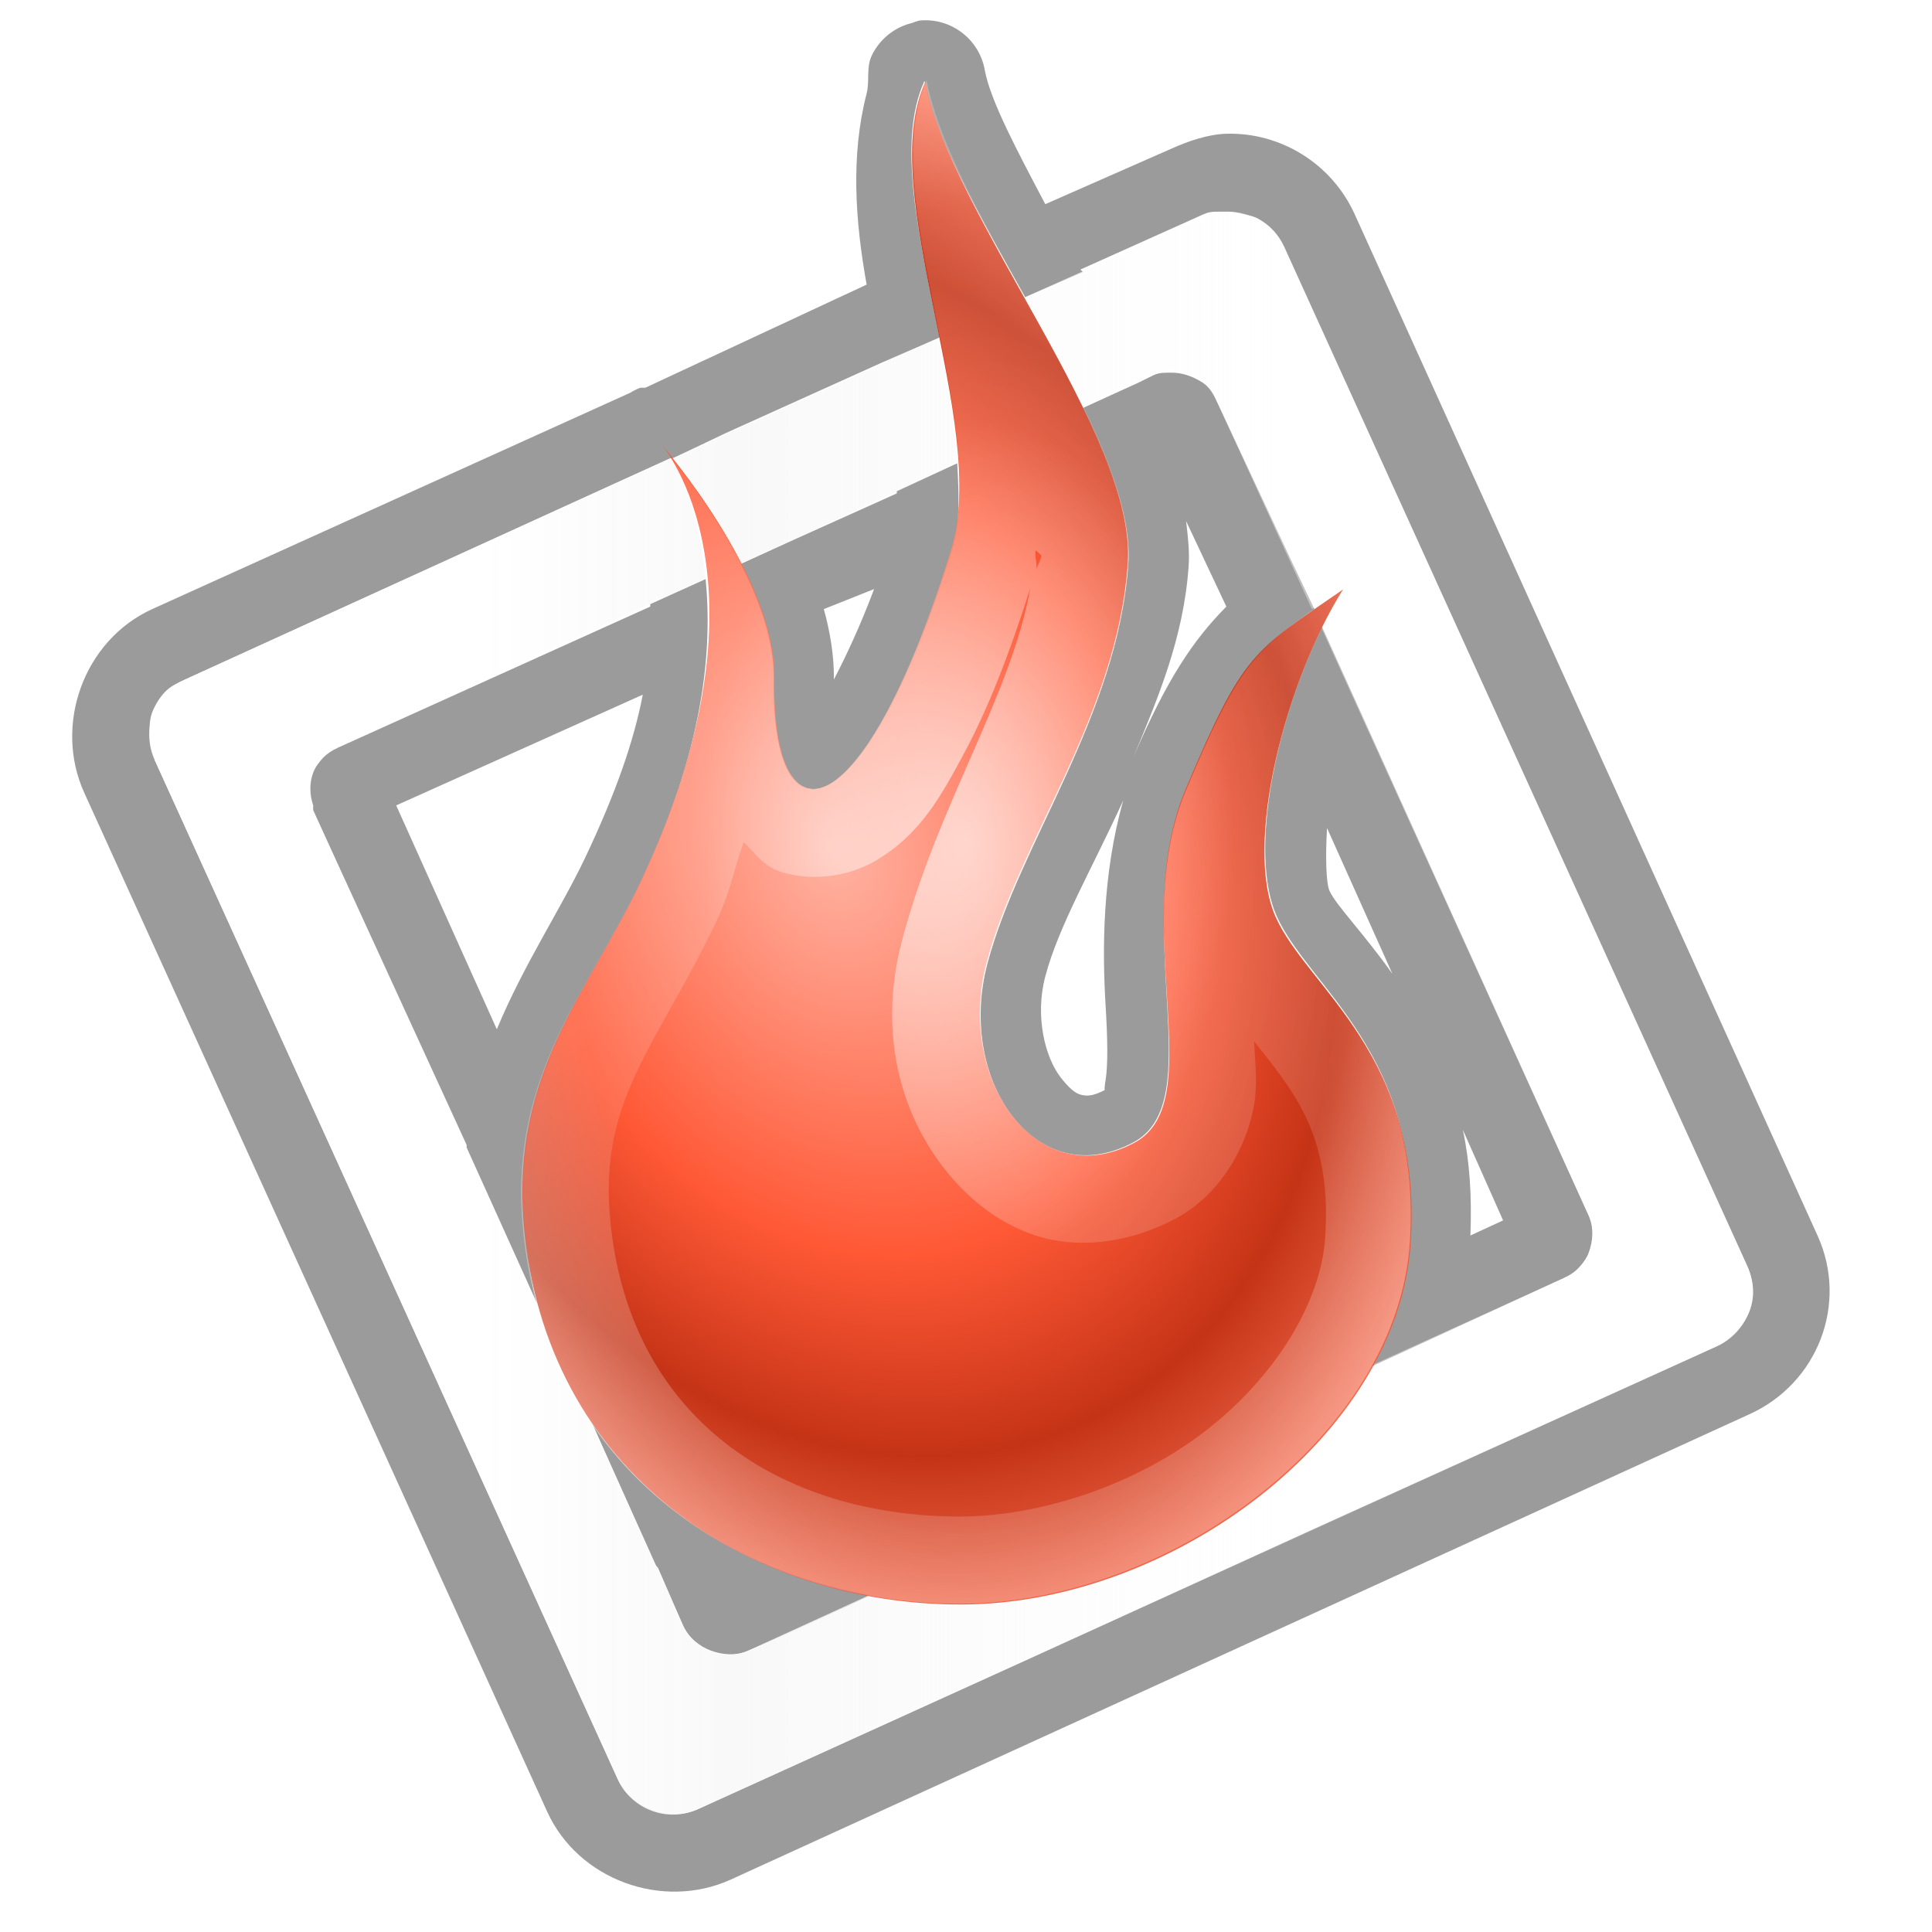
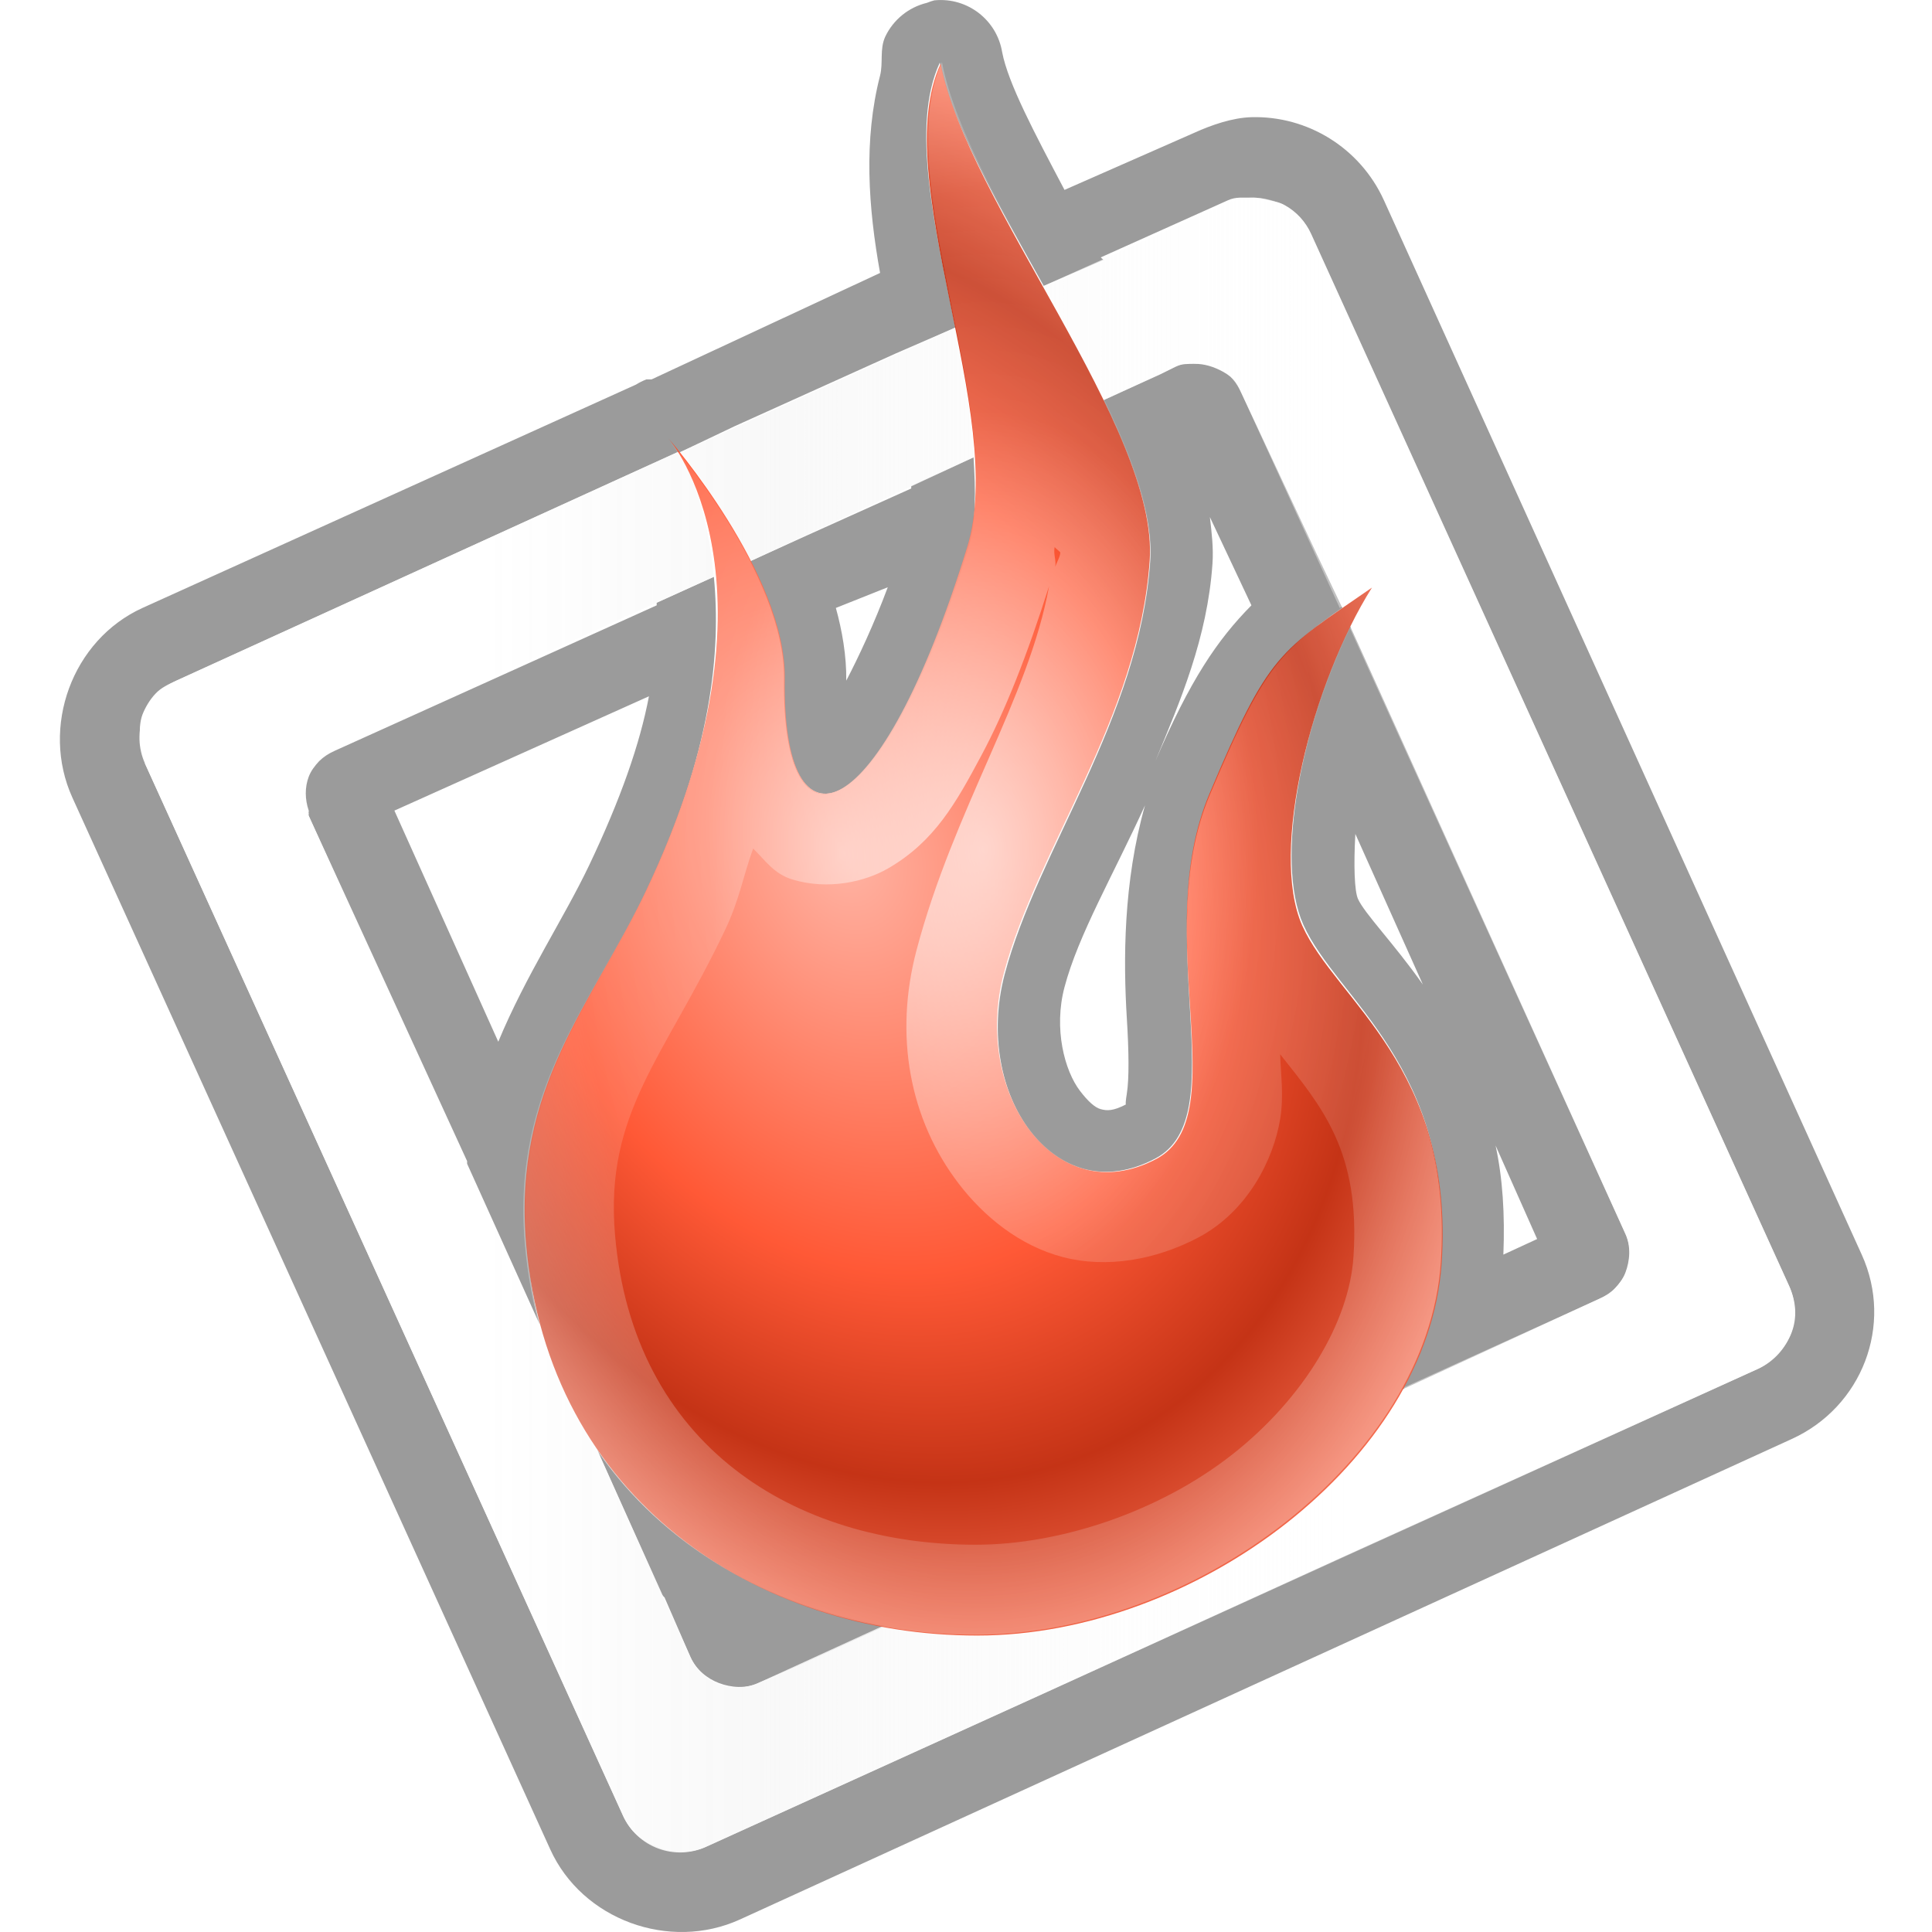
- <svg xmlns="http://www.w3.org/2000/svg" xmlns:xlink="http://www.w3.org/1999/xlink" id="svg14997" version="1.1" width="24" height="24">
+ <svg xmlns="http://www.w3.org/2000/svg" xmlns:xlink="http://www.w3.org/1999/xlink" id="svg14997" version="1.1" width="1000" height="1000">
  <defs id="defs15001">
    <linearGradient id="linearGradient4124">
      <stop id="stop4126" offset="0" style="stop-color:#ffffff;stop-opacity:0.705;" />
      <stop style="stop-color:#ffffff;stop-opacity:0.698;" offset="0.185" id="stop4128" />
      <stop style="stop-color:#ffffff;stop-opacity:0.806;" offset="0.447" id="stop4130" />
      <stop style="stop-color:#ffffff;stop-opacity:0.777;" offset="0.769" id="stop4132" />
      <stop id="stop4134" offset="1" style="stop-color:#ffffff;stop-opacity:0.741;" />
    </linearGradient>
    <linearGradient id="linearGradient16006-3-9">
      <stop style="stop-color:#ffffff;stop-opacity:0.588;" offset="0" id="stop16008-5-6" />
      <stop id="stop16016-1-7" offset="0.25" style="stop-color:#ffffff;stop-opacity:0.871;" />
      <stop id="stop16014-1-2" offset="0.5" style="stop-color:#ffffff;stop-opacity:0.588;" />
      <stop style="stop-color:#ffffff;stop-opacity:0.856;" offset="0.75" id="stop3998" />
      <stop style="stop-color:#ffffff;stop-opacity:0.588;" offset="1" id="stop16010-4-1" />
    </linearGradient>
    <linearGradient xlink:href="#linearGradient16006-3-9" id="linearGradient3878" x1="5.723" y1="19.982" x2="18.56" y2="6.505" gradientUnits="userSpaceOnUse" gradientTransform="translate(0,-1)" />
    <linearGradient xlink:href="#linearGradient4124" id="linearGradient4042" gradientUnits="userSpaceOnUse" x1="9" y1="-3" x2="14" y2="22" gradientTransform="translate(0,-1)" />
    <linearGradient id="linearGradient4046-1-38">
      <stop style="stop-color:#ffffff;stop-opacity:0;" offset="0" id="stop4048-6-5" />
      <stop style="stop-color:#ffffff;stop-opacity:0.727;" offset="1" id="stop4051-4-0" />
    </linearGradient>
    <radialGradient xlink:href="#linearGradient4046-1-38" id="radialGradient4295" cx="12" cy="19.5" fx="12" fy="19.5" r="9" gradientTransform="matrix(1,0,0,0.2777778,0,14.08333)" gradientUnits="userSpaceOnUse" />
    <linearGradient xlink:href="#linearGradient16006-3-9-4" id="linearGradient3878-6" x1="5.723" y1="19.982" x2="18.56" y2="6.505" gradientUnits="userSpaceOnUse" gradientTransform="translate(0,-0.9999995)" />
    <linearGradient id="linearGradient16006-3-9-4">
      <stop style="stop-color:#ffffff;stop-opacity:0.588;" offset="0" id="stop16008-5-6-0" />
      <stop id="stop16016-1-7-7" offset="0.25" style="stop-color:#ffffff;stop-opacity:0.871;" />
      <stop id="stop16014-1-2-5" offset="0.5" style="stop-color:#ffffff;stop-opacity:0.588;" />
      <stop style="stop-color:#ffffff;stop-opacity:0.856;" offset="0.75" id="stop3998-4" />
      <stop style="stop-color:#ffffff;stop-opacity:0.588;" offset="1" id="stop16010-4-1-0" />
    </linearGradient>
    <linearGradient xlink:href="#radialGradient3950" id="linearGradient7625" gradientUnits="userSpaceOnUse" gradientTransform="matrix(0.9556756,0,0,0.9556756,0.8376545,2.050599)" x1="2.366" y1="11.221" x2="33.045" y2="11.221" />
    <radialGradient gradientTransform="matrix(1.353726,-0.2279136,0.2083657,1.381382,7.170339,-35.53963)" gradientUnits="userSpaceOnUse" id="radialGradient3950" r="62.103" cy="57.449" cx="66.266">
      <stop offset="0.209" style="stop-color:#ffffff;stop-opacity:0.957;" id="stop3952" />
      <stop id="stop3954" style="stop-color:#f8f8f8;stop-opacity:0.921;" offset="0.376" />
      <stop offset="0.737" style="stop-color:#ffffff;stop-opacity:0.352;" id="stop3956" />
      <stop offset="1" style="stop-color:#ffffff;stop-opacity:0.871;" id="stop3958" />
    </radialGradient>
    <radialGradient xlink:href="#linearGradient3952" id="radialGradient7623" gradientUnits="userSpaceOnUse" gradientTransform="matrix(0.7651783,1.896771,-1.450473,0.5851365,15.94574,-24.77629)" cx="15.588" cy="8.473" fx="15.588" fy="8.473" r="7.492" />
    <linearGradient id="linearGradient3952">
      <stop style="stop-color:#ffad9c;stop-opacity:0.914;" offset="0" id="stop3954-0" />
      <stop id="stop3960" offset="0.5" style="stop-color:#ff4923;stop-opacity:0.914;" />
      <stop style="stop-color:#bf2000;stop-opacity:0.914;" offset="0.75" id="stop3962" />
      <stop style="stop-color:#ff6b4b;stop-opacity:0.914;" offset="1" id="stop3956-19" />
    </linearGradient>
    <radialGradient xlink:href="#linearGradient3952-9" id="radialGradient7621" gradientUnits="userSpaceOnUse" gradientTransform="matrix(1.085214,0,0,1.731441,-1.155716,-5.510921)" cx="17.701" cy="8.772" fx="17.701" fy="8.772" r="8.964" />
    <linearGradient id="linearGradient3952-9">
      <stop style="stop-color:#ffffff;stop-opacity:0.633;" offset="0" id="stop3954-7" />
      <stop id="stop3960-3" offset="0.5" style="stop-color:#ffffff;stop-opacity:0.165;" />
      <stop style="stop-color:#ffffff;stop-opacity:0.129;" offset="0.75" id="stop3962-6" />
      <stop style="stop-color:#ffffff;stop-opacity:0.338;" offset="1" id="stop3956-1" />
    </linearGradient>
    <radialGradient r="8.964" fy="8.772" fx="17.701" cy="8.772" cx="17.701" gradientTransform="matrix(1.085214,0,0,1.731441,-1.155716,-5.510921)" gradientUnits="userSpaceOnUse" id="radialGradient7756" xlink:href="#linearGradient3952-9" />
  </defs>
-   <g id="layer2" style="display:none">
+   <g id="layer2" style="display:none" transform="translate(0,976)">
    <rect style="fill:#ff0000;fill-opacity:0.309;stroke:none" id="rect15909" width="1" height="24" x="-1" y="0" />
    <rect style="fill:#ff0000;fill-opacity:0.309;stroke:none" id="rect15911" width="25" height="1" x="-1" y="24" />
    <rect style="fill:#ff0000;fill-opacity:0.309;stroke:none" id="rect15913" width="1" height="26" x="24" y="-1" />
    <rect style="fill:#ff0000;fill-opacity:0.309;stroke:none" id="rect15915" width="25" height="1" x="-1" y="-1" />
  </g>
-   <g id="layer3" style="display:inline">
-     <g transform="matrix(0.6792937,0,0,0.6792937,-0.252424,3.900346)" style="display:inline" id="g7717">
+   <g id="layer3" style="display:inline" transform="translate(0,976)">
+     <g transform="matrix(29.22034,0,0,29.22034,-18.4312,-819.0358)" style="display:inline" id="g7717">
      <path id="path7589" d="m 17.186,-5.367 a 1.104,1.104 0 0 0 -0.138,0.046 1.104,1.104 0 0 0 -0.736,0.598 c -0.103,0.223 -0.034,0.463 -0.092,0.69 -0.295,1.144 -0.208,2.338 0,3.496 l -4.048,1.886 -0.092,0 a 1.107,1.107 0 0 0 -0.184,0.092 l -8.741,3.956 C 1.907,5.965 1.346,7.509 1.913,8.757 L 10.378,27.388 c 0.566,1.247 2.111,1.809 3.358,1.242 l 18.631,-8.511 c 1.247,-0.566 1.809,-2.019 1.242,-3.266 L 25.145,-1.824 c -0.425,-0.935 -1.361,-1.499 -2.346,-1.472 -0.335,0.009 -0.706,0.137 -1.012,0.276 l -2.3,1.012 c -0.525,-0.996 -0.998,-1.885 -1.104,-2.438 a 1.104,1.104 0 0 0 -1.196,-0.92 z m 0.092,1.104 c 0.21,1.095 1.042,2.528 1.84,3.956 l 1.058,-0.46 c -0.01,-0.019 -0.036,-0.027 -0.046,-0.046 l 2.254,-1.012 c 0.14,-0.064 0.27,-0.042 0.414,-0.046 0.108,-0.003 0.219,0.018 0.322,0.046 0.105,0.027 0.183,0.037 0.276,0.092 0.198,0.112 0.358,0.282 0.46,0.506 l 8.465,18.631 c 0.127,0.28 0.146,0.563 0.046,0.828 -0.05,0.133 -0.132,0.262 -0.23,0.368 -0.098,0.106 -0.228,0.212 -0.368,0.276 l -7.407,3.358 -5.244,2.392 -5.98,2.714 c -0.14,0.064 -0.27,0.088 -0.414,0.092 -0.165,0.004 -0.311,-0.026 -0.46,-0.092 -0.265,-0.1 -0.471,-0.272 -0.598,-0.552 L 3.201,8.158 c -0.006,-0.013 0.006,-0.032 0,-0.046 -0.064,-0.14 -0.088,-0.274 -0.092,-0.414 -0.004,-0.144 -0.004,-0.281 0.046,-0.414 0.05,-0.127 0.132,-0.266 0.23,-0.368 0.098,-0.106 0.228,-0.166 0.368,-0.23 L 11.62,3.098 12.632,2.638 c 0.006,0.008 0.039,-0.008 0.046,0 l 0.966,-0.46 2.852,-1.288 1.058,-0.46 C 17.197,-1.338 16.757,-3.135 17.278,-4.263 z m 4.508,5.336 c -0.115,0.003 -0.21,-0.005 -0.322,0.046 l -0.276,0.138 -1.012,0.46 c 0.513,1.055 0.883,2.059 0.828,2.852 -0.195,2.799 -1.989,5.099 -2.576,7.315 -0.559,2.11 0.867,4.22 2.668,3.266 1.418,-0.751 -0.092,-3.925 0.966,-6.441 0.918,-2.184 1.218,-2.53 2.346,-3.312 L 23.949,4.432 22.615,1.58 c -0.038,-0.084 -0.08,-0.165 -0.138,-0.23 -0.015,-0.016 -0.03,-0.031 -0.046,-0.046 -0.043,-0.035 -0.09,-0.066 -0.138,-0.092 -0.156,-0.086 -0.333,-0.143 -0.506,-0.138 z m -3.91,1.656 -1.104,0.506 c 4.3e-5,0.013 5.8e-5,0.033 0,0.046 l -1.84,0.828 -1.012,0.46 c 0.341,0.67 0.608,1.401 0.598,2.07 -0.047,3.249 1.716,2.741 3.266,-2.3 0.143,-0.464 0.127,-1.033 0.092,-1.61 z m 4.186,1.058 0.736,1.564 c -0.605,0.612 -1.087,1.324 -1.702,2.76 0.442,-1.068 0.92,-2.176 1.012,-3.496 0.02,-0.281 -0.014,-0.554 -0.046,-0.828 z m -8.787,1.058 -1.012,0.46 c 6.83e-4,0.016 -4.79e-4,0.03 0,0.046 L 6.559,7.928 c -0.112,0.051 -0.196,0.106 -0.276,0.184 -0.078,0.085 -0.144,0.17 -0.184,0.276 -0.07,0.186 -0.068,0.398 0,0.598 0.006,0.015 -0.007,0.031 0,0.046 0.005,0.014 -0.006,0.032 0,0.046 l 2.806,6.118 0,0.046 1.288,2.852 C 10.074,17.646 10.006,17.171 9.963,16.669 9.728,13.914 11.14,12.389 12.08,10.413 13.245,7.962 13.402,6.155 13.276,4.846 z m 3.082,0.184 c -0.243,0.652 -0.52,1.243 -0.736,1.656 0.006,-0.444 -0.074,-0.889 -0.184,-1.288 L 16.358,5.03 z m 8.189,0.69 c -0.847,1.714 -1.342,4.138 -0.828,5.29 0.588,1.317 2.673,2.507 2.438,5.98 -0.052,0.77 -0.302,1.55 -0.69,2.254 l 3.496,-1.61 c 0.112,-0.051 0.198,-0.099 0.276,-0.184 0.078,-0.085 0.144,-0.17 0.184,-0.276 0.08,-0.212 0.102,-0.466 0,-0.69 L 24.547,5.72 z M 12.126,6.962 C 11.966,7.805 11.626,8.779 11.068,9.953 10.613,10.907 9.951,11.894 9.457,13.081 L 7.617,8.987 12.126,6.962 z m 8.787,1.932 c -0.386,1.363 -0.385,2.75 -0.322,3.772 0.037,0.595 0.042,1.072 0,1.334 -0.042,0.262 -0.005,0.187 0,0.184 -0.245,0.13 -0.353,0.12 -0.46,0.092 -0.107,-0.028 -0.23,-0.142 -0.368,-0.322 -0.276,-0.36 -0.471,-1.105 -0.276,-1.84 0.246,-0.929 0.861,-1.978 1.426,-3.22 z m 3.726,0.506 1.196,2.668 c -0.523,-0.741 -1.033,-1.256 -1.15,-1.518 -0.061,-0.136 -0.078,-0.588 -0.046,-1.15 z m 2.484,5.52 0.736,1.656 -0.598,0.276 c 0.028,-0.715 -0.012,-1.348 -0.138,-1.932 z m -15.917,5.382 1.15,2.576 c 0.017,0.012 0.029,0.034 0.046,0.046 l 0.46,1.058 c 0.102,0.224 0.294,0.38 0.506,0.46 0.212,0.08 0.466,0.102 0.69,0 l 0.644,-0.276 1.61,-0.736 c -2.058,-0.368 -3.926,-1.393 -5.106,-3.128 z" style="font-size:medium;font-style:normal;font-variant:normal;font-weight:normal;font-stretch:normal;text-indent:0;text-align:start;text-decoration:none;line-height:normal;letter-spacing:normal;word-spacing:normal;text-transform:none;direction:ltr;block-progression:tb;writing-mode:lr-tb;text-anchor:start;baseline-shift:baseline;color:#000000;fill:#000000;fill-opacity:0.392;stroke:none;stroke-width:2.208;marker:none;visibility:visible;display:inline;overflow:visible;enable-background:accumulate;font-family:Sans;-inkscape-font-specification:Sans" />
      <path id="path3222" d="m 22.799,-1.87 c -0.144,0.004 -0.274,0.028 -0.414,0.092 l -3.266,1.472 c 0.382,0.684 0.736,1.361 1.058,2.024 l 1.288,-0.598 c 0.112,-0.051 0.207,-0.089 0.322,-0.092 0.346,-0.009 0.676,0.216 0.828,0.552 l 1.748,3.818 C 24.541,5.274 24.685,5.189 24.915,5.03 24.776,5.25 24.673,5.508 24.547,5.766 L 29.423,16.485 c 0.203,0.448 -0.012,0.947 -0.46,1.15 l -3.45,1.564 c -1.347,2.501 -4.55,4.416 -7.591,4.416 -0.565,0 -1.108,-0.083 -1.656,-0.184 l -2.208,1.012 c -0.448,0.203 -0.993,-0.012 -1.196,-0.46 l -1.656,-3.68 c -0.026,-0.038 -0.021,-0.099 -0.046,-0.138 -0.393,-0.604 -0.76,-1.267 -0.966,-2.024 L 6.099,9.079 C 5.896,8.631 6.112,8.086 6.559,7.882 L 13.276,4.846 C 13.154,3.583 12.822,2.912 12.632,2.638 L 3.753,6.686 C 3.193,6.94 2.947,7.599 3.201,8.158 L 11.666,26.79 c 0.254,0.56 0.913,0.806 1.472,0.552 L 31.769,18.877 C 32.329,18.623 32.575,17.965 32.321,17.405 L 23.857,-1.226 C 23.666,-1.646 23.231,-1.882 22.799,-1.87 z M 17.554,0.43 12.678,2.638 c 0.251,0.307 0.768,0.999 1.242,1.932 L 17.876,2.73 C 17.832,2.007 17.714,1.222 17.554,0.43 z" style="fill:url(#linearGradient7625);fill-opacity:1;fill-rule:nonzero;stroke:none;stroke-width:1.147;marker-start:none" />
      <path id="path3265" d="m 12.476,2.401 c 0,0 2.207,2.52 -0.411,8.024 -0.94,1.976 -2.35,3.473 -2.115,6.228 0.388,4.548 4.113,6.947 7.991,6.947 3.878,0 7.991,-3.114 8.226,-6.587 0.235,-3.473 -1.88,-4.671 -2.468,-5.988 -0.588,-1.317 0.176,-4.312 1.234,-5.988 -1.645,1.138 -1.821,1.138 -2.879,3.653 -1.058,2.515 0.478,5.716 -0.94,6.467 -1.801,0.954 -3.262,-1.184 -2.703,-3.294 0.588,-2.216 2.39,-4.507 2.585,-7.306 0.163,-2.331 -3.232,-6.348 -3.702,-8.803 -0.94,2.036 1.19,6.221 0.47,8.563 -1.55,5.041 -3.278,5.585 -3.232,2.335 0.027,-1.862 -2.056,-4.252 -2.056,-4.252 z" style="fill:url(#radialGradient7623);fill-opacity:1;stroke:none" />
      <path id="path7286" d="m 17.316,-4.271 c -0.94,2.036 1.17,6.244 0.449,8.587 -1.55,5.041 -3.292,5.595 -3.245,2.346 0.027,-1.862 -2.047,-4.244 -2.047,-4.244 0,0 2.219,2.483 -0.399,7.988 -0.94,1.976 -2.382,3.486 -2.147,6.24 0.388,4.548 4.11,6.939 7.988,6.939 3.878,0 8.002,-3.117 8.237,-6.59 0.235,-3.473 -1.859,-4.673 -2.446,-5.991 -0.588,-1.317 0.191,-4.314 1.248,-5.991 C 23.309,6.153 23.116,6.194 22.059,8.71 21.001,11.225 22.529,14.399 21.11,15.15 19.309,16.104 17.855,13.965 18.414,11.855 19.002,9.639 20.815,7.365 21.01,4.566 21.173,2.235 17.786,-1.815 17.316,-4.271 z m 1.997,8.587 c 9.8e-4,0.017 0.101,0.086 0.1,0.1 -0.007,0.101 -0.087,0.199 -0.1,0.3 0.044,-0.15 -0.03,-0.251 0,-0.399 z m -0.1,0.699 c -0.36,1.983 -1.684,3.941 -2.346,6.44 -0.402,1.517 -0.125,3.003 0.749,4.144 0.437,0.57 1.069,1.096 1.847,1.298 0.778,0.202 1.649,0.046 2.396,-0.349 0.875,-0.463 1.333,-1.387 1.448,-2.097 0.068,-0.423 0.011,-0.769 0,-1.148 0.736,0.93 1.425,1.72 1.298,3.595 -0.077,1.142 -0.87,2.491 -2.147,3.495 -1.277,1.004 -3.032,1.598 -4.543,1.598 -3.219,0 -6.072,-1.759 -6.39,-5.492 -0.185,-2.167 0.875,-3.139 1.947,-5.392 0.259,-0.545 0.318,-0.945 0.499,-1.448 0.216,0.207 0.364,0.448 0.699,0.549 0.632,0.191 1.287,0.039 1.697,-0.2 0.821,-0.477 1.199,-1.159 1.647,-1.997 0.421,-0.786 0.812,-1.776 1.198,-2.995 z" style="font-size:medium;font-style:normal;font-variant:normal;font-weight:normal;font-stretch:normal;text-indent:0;text-align:start;text-decoration:none;line-height:normal;letter-spacing:normal;word-spacing:normal;text-transform:none;direction:ltr;block-progression:tb;writing-mode:lr-tb;text-anchor:start;baseline-shift:baseline;color:#000000;fill:url(#radialGradient7756);fill-opacity:1;stroke:none;stroke-width:2.944;marker:none;visibility:visible;display:inline;overflow:visible;enable-background:accumulate;font-family:Sans;-inkscape-font-specification:Sans" />
    </g>
  </g>
</svg>
